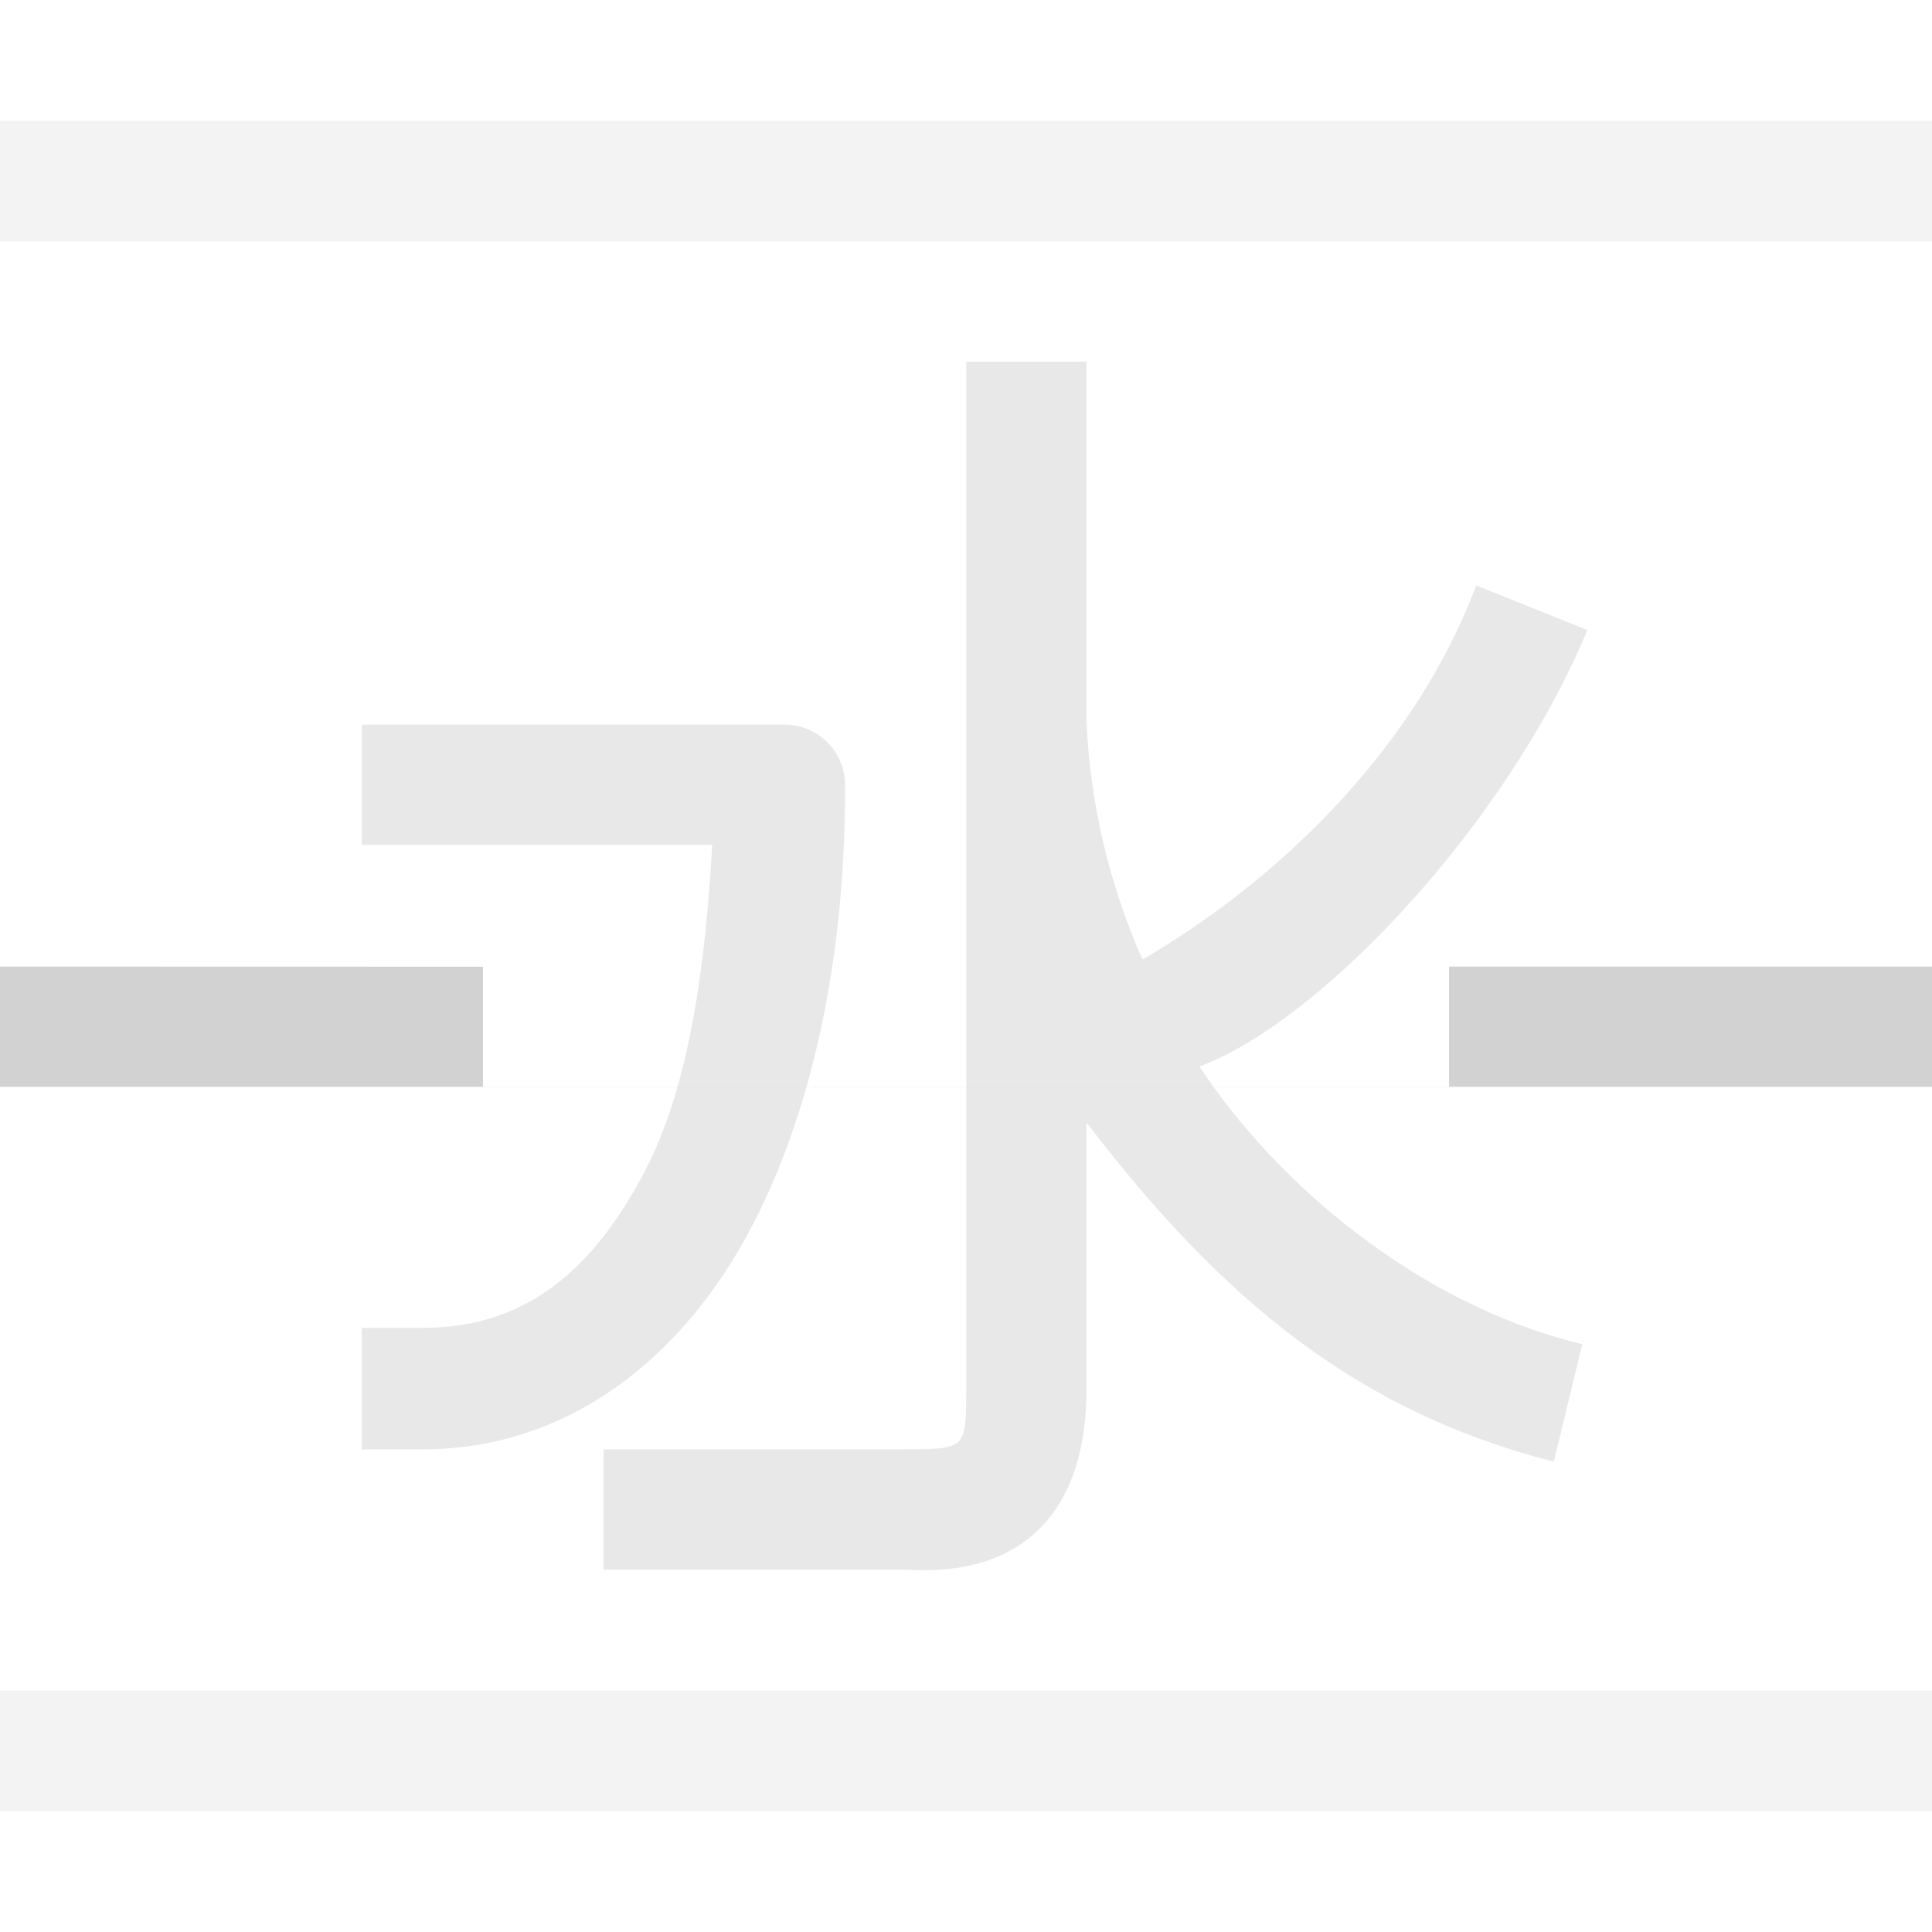
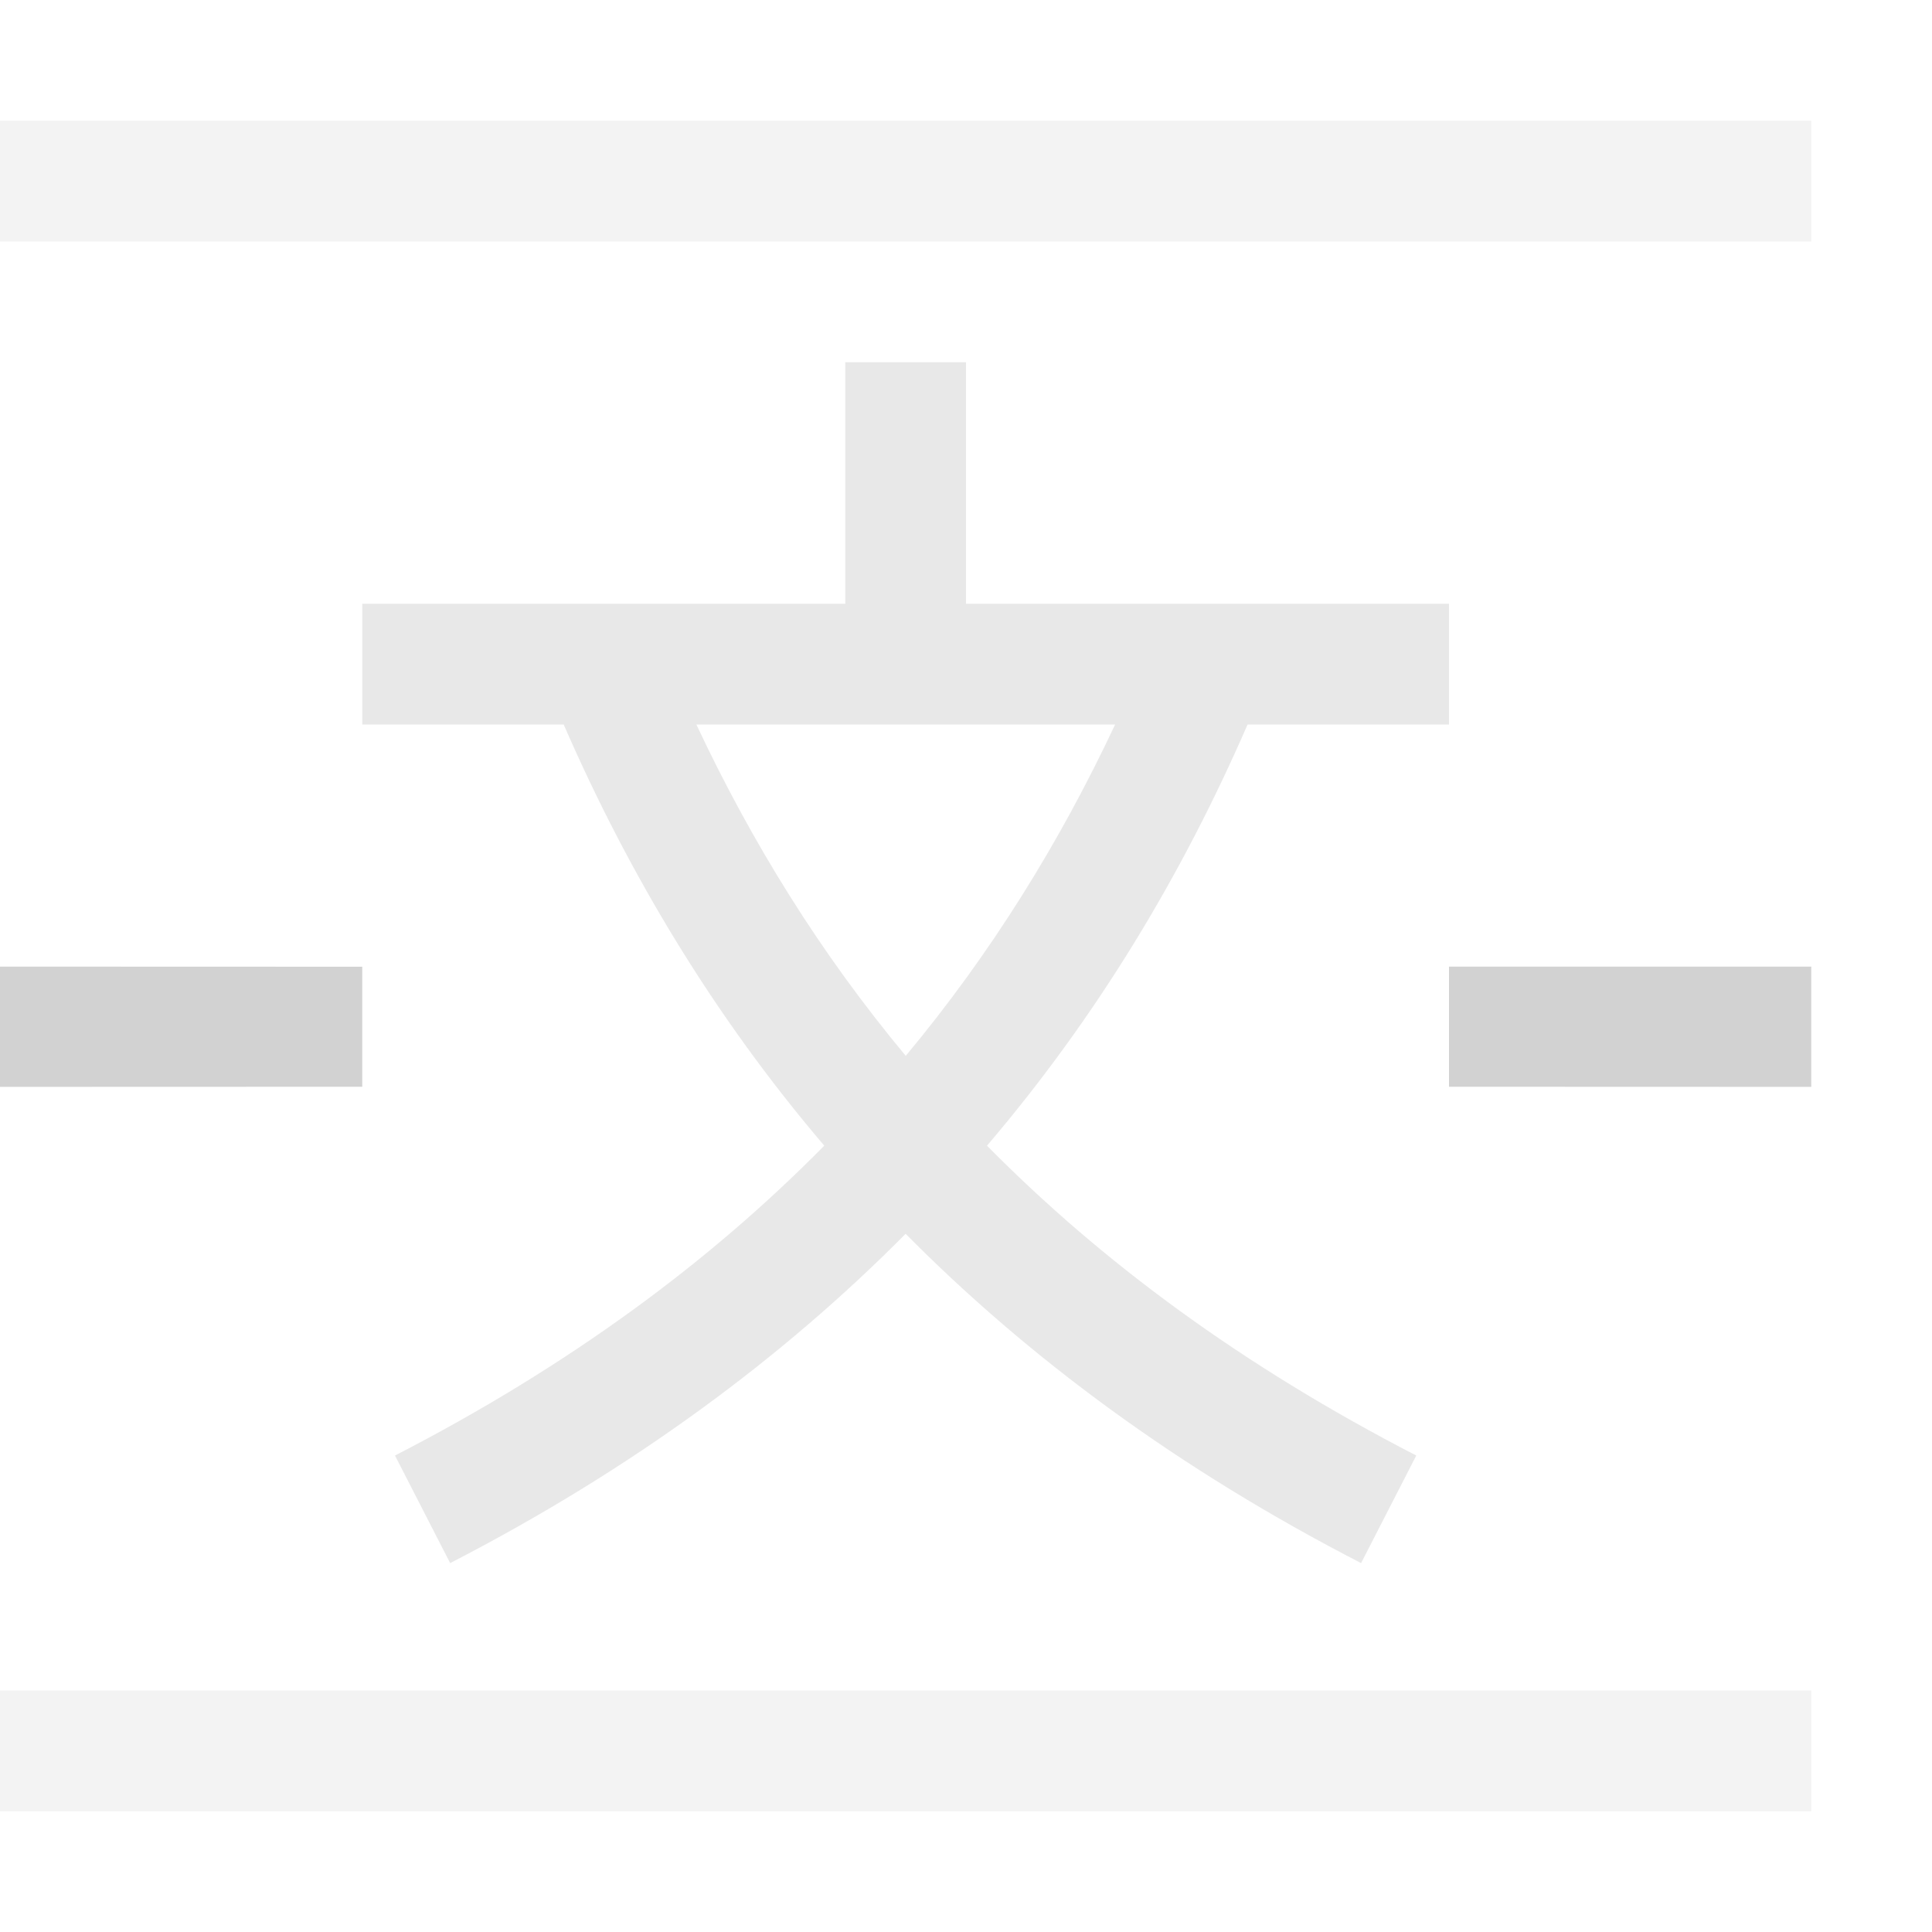
- <svg xmlns="http://www.w3.org/2000/svg" width="16" height="16" viewBox="0 0 16 16" version="1.1" id="svg5" xml:space="preserve">
-   <path id="path2193" style="color:#000;opacity:.5;fill:#d2d2d2;fill-opacity:1;stroke:none;stroke-width:1;stroke-linecap:square;stroke-linejoin:round;stroke-opacity:1;-inkscape-stroke:none;paint-order:stroke markers fill" d="M8.002 2.995v8.506C8 12 8 12 7.5 12.003H4.998v.996H7.5c.989.065 1.5-.5 1.498-1.498V9.296c1.137 1.49 2.262 2.398 3.87 2.809l.236-.973c-1.37-.33-2.546-1.346-3.17-2.3 1.014-.377 2.553-2.024 3.212-3.614l-.921-.37c-.52 1.387-1.676 2.466-2.764 3.098a5.483 5.483 0 0 1-.463-1.968V2.995zM2.996 6.001v.996h2.902c-.054.98-.186 1.986-.554 2.695-.437.84-1.004 1.306-1.846 1.305h-.502v1.006h.502c1.249 0 2.188-.805 2.732-1.853.545-1.048.775-2.366.768-3.655a.5.5 0 0 0-.494-.494z" />
-   <path id="path3115-7" style="color:#000;fill:#d2d2d2;fill-opacity:.25;stroke-width:1;stroke-linecap:square;stroke-linejoin:round;-inkscape-stroke:none;paint-order:stroke markers fill" d="M0 14v1h16v-1z" />
-   <path id="path3115-7-1" style="color:#000;fill:#d2d2d2;fill-opacity:.25;stroke-width:1;stroke-linecap:square;stroke-linejoin:round;-inkscape-stroke:none;paint-order:stroke markers fill" d="M0 1v1h16V1z" />
-   <path id="path3115-7-2" style="color:#000;fill:#d2d2d2;fill-opacity:1;stroke-width:1;stroke-linecap:square;stroke-linejoin:round;-inkscape-stroke:none;paint-order:stroke markers fill" d="M0 8.005v.996h16v-.996h-4V9H4v-.994z" />
+ <svg xmlns="http://www.w3.org/2000/svg" width="16" height="16" version="1.1" viewBox="0 0 16 16" xml:space="preserve">
+   <g fill="#d2d2d2" stroke-linecap="square" stroke-linejoin="round">
+     <path d="m0 14v1h15v-1z" color="#000000" fill-opacity=".25" style="-inkscape-stroke:none;paint-order:stroke markers fill" />
+     <path d="m0 1v1h15v-1z" color="#000000" fill-opacity=".25" style="-inkscape-stroke:none;paint-order:stroke markers fill" />
+     <path d="m3 9v-0.994l-3-1e-3v0.996zm12 1e-3v-0.996h-3v0.995z" color="#000000" style="-inkscape-stroke:none;paint-order:stroke markers fill" />
+   </g>
+   <g opacity=".5">
+     <path d="m8 3h-1v2h-4v1h1.668c0.54 1.24 1.243 2.414 2.158 3.488-0.947 0.961-2.111 1.823-3.555 2.566l0.457 0.891c1.513-0.78 2.754-1.7 3.772-2.727 1.017 1.027 2.258 1.947 3.772 2.727l0.457-0.891c-1.443-0.744-2.607-1.605-3.555-2.566 0.916-1.074 1.619-2.248 2.158-3.488h1.668v-1h-4zm-2.234 3h3.469c-0.458 0.975-1.025 1.893-1.734 2.744-0.709-0.851-1.276-1.769-1.734-2.744z" color="#000000" fill="#d2d2d2" stroke-linejoin="round" style="-inkscape-stroke:none;paint-order:markers fill stroke" />
+   </g>
</svg>
